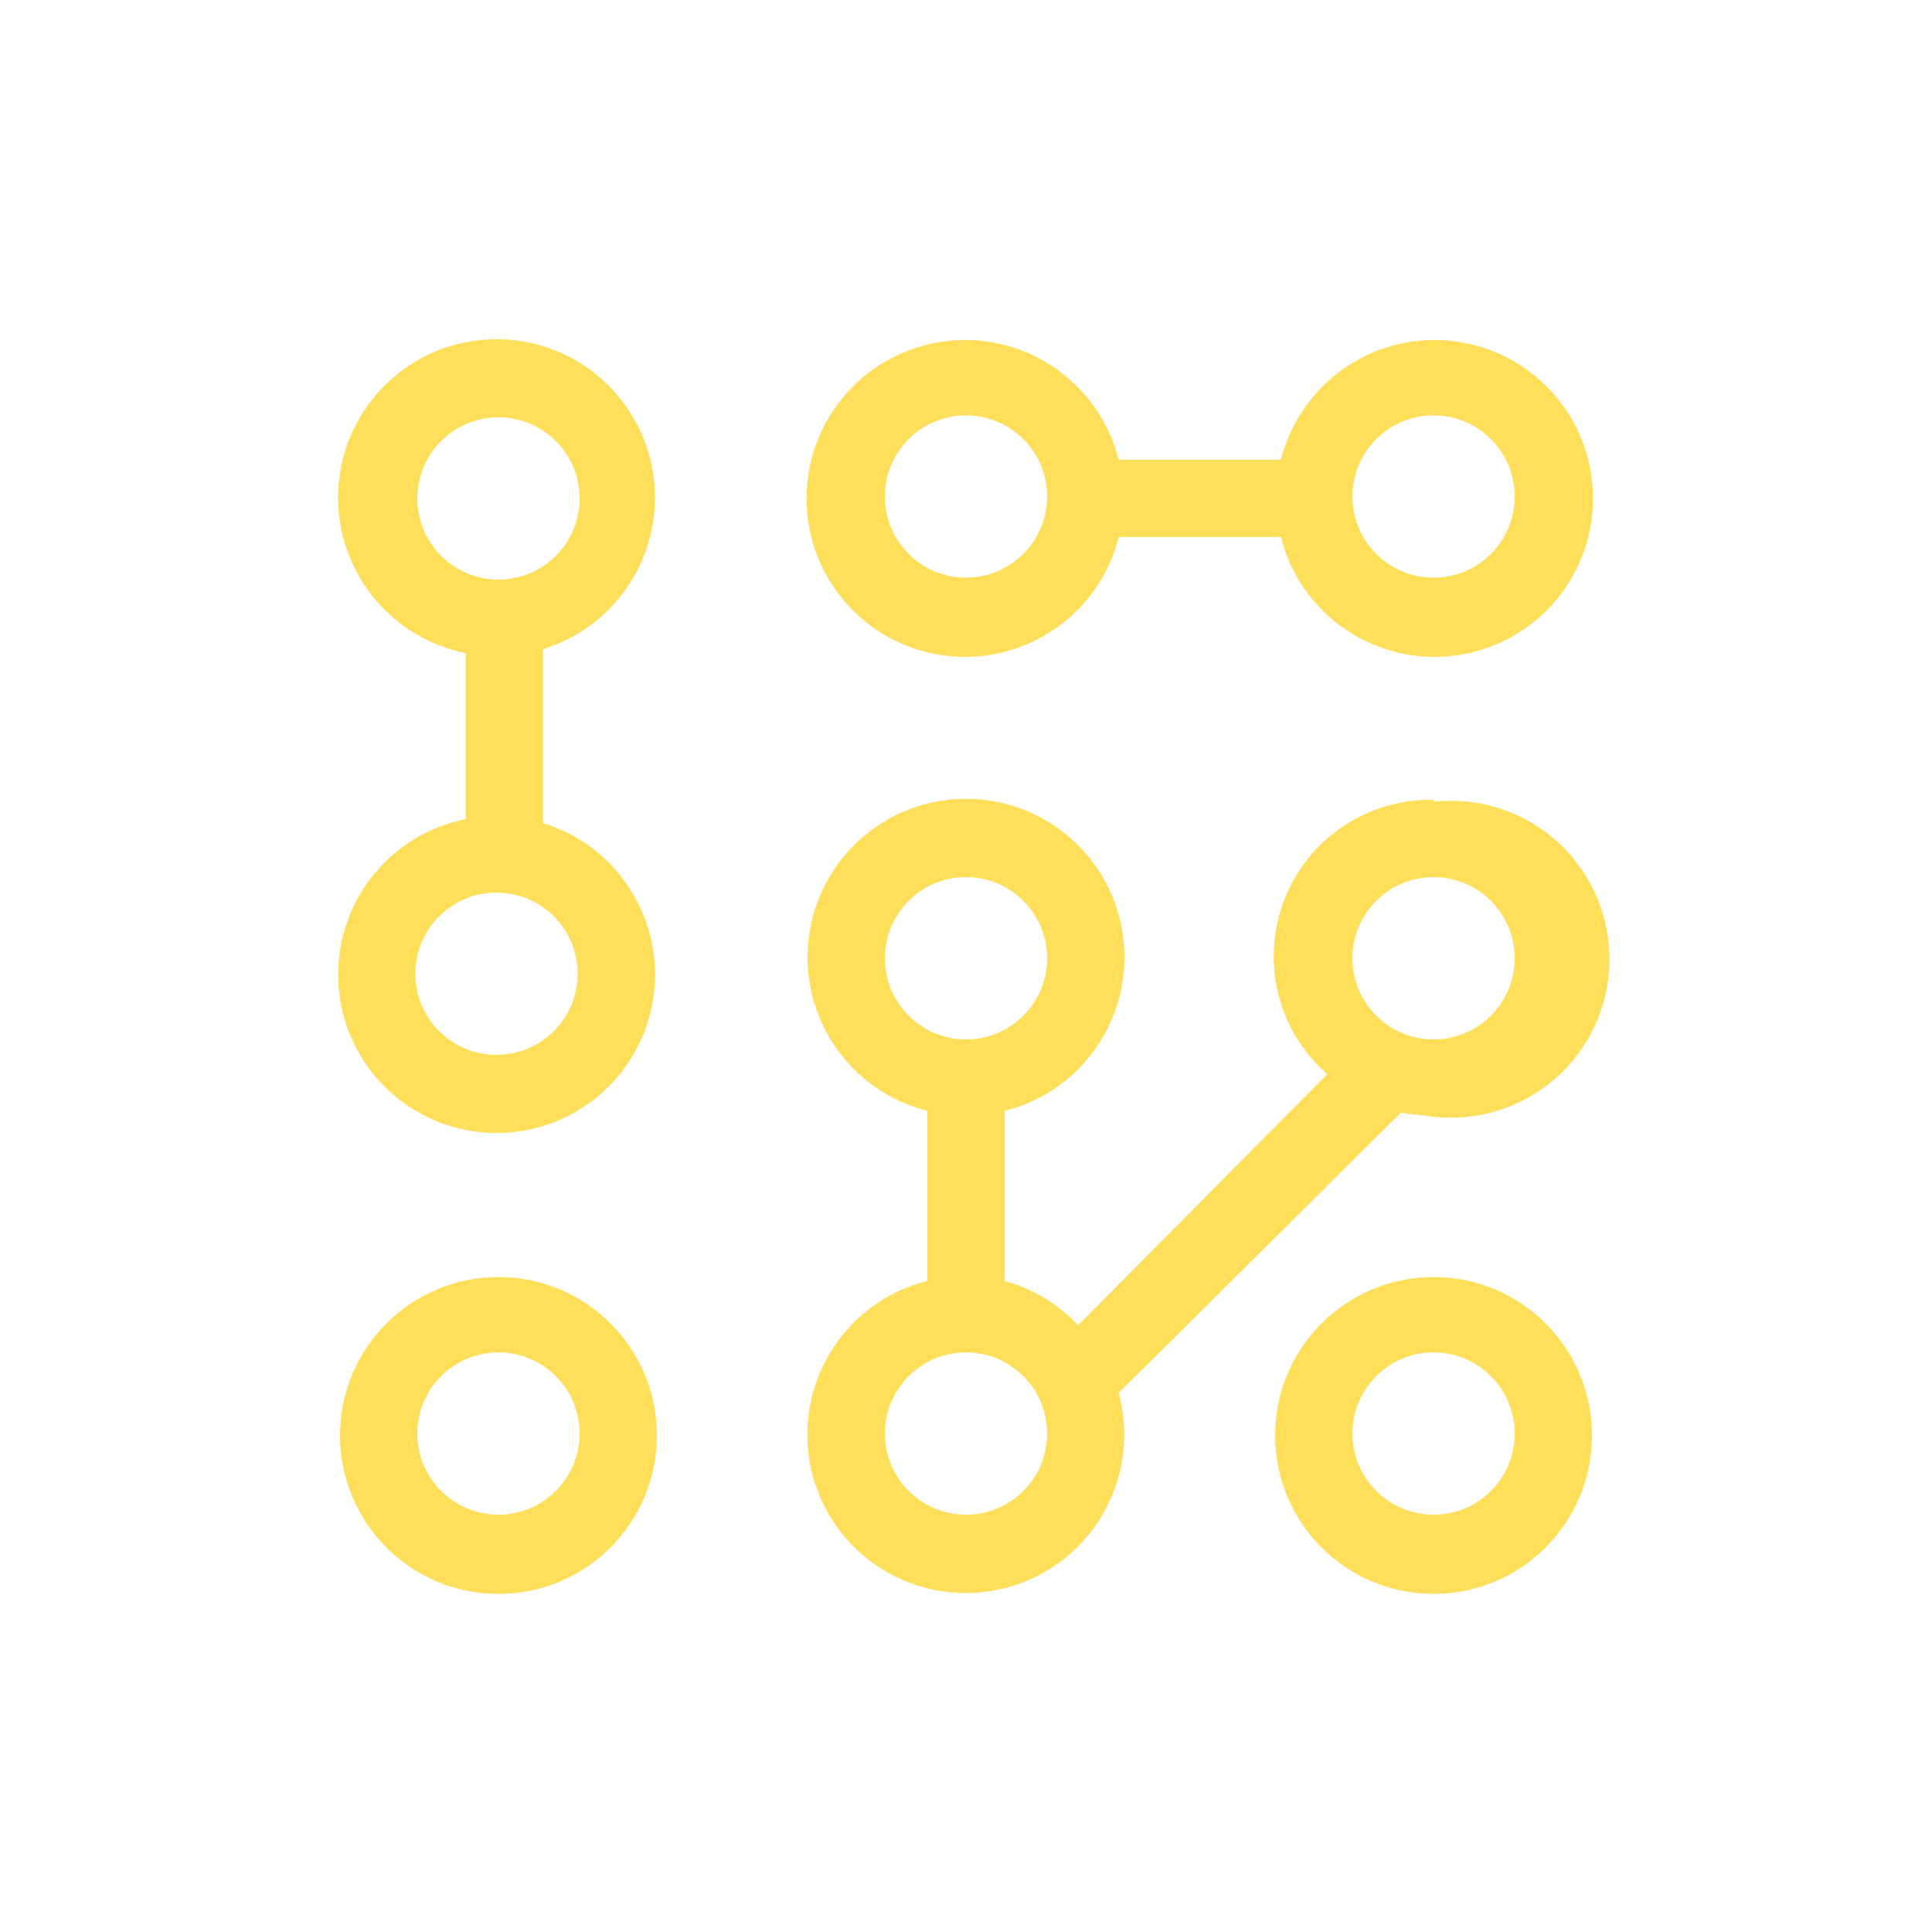
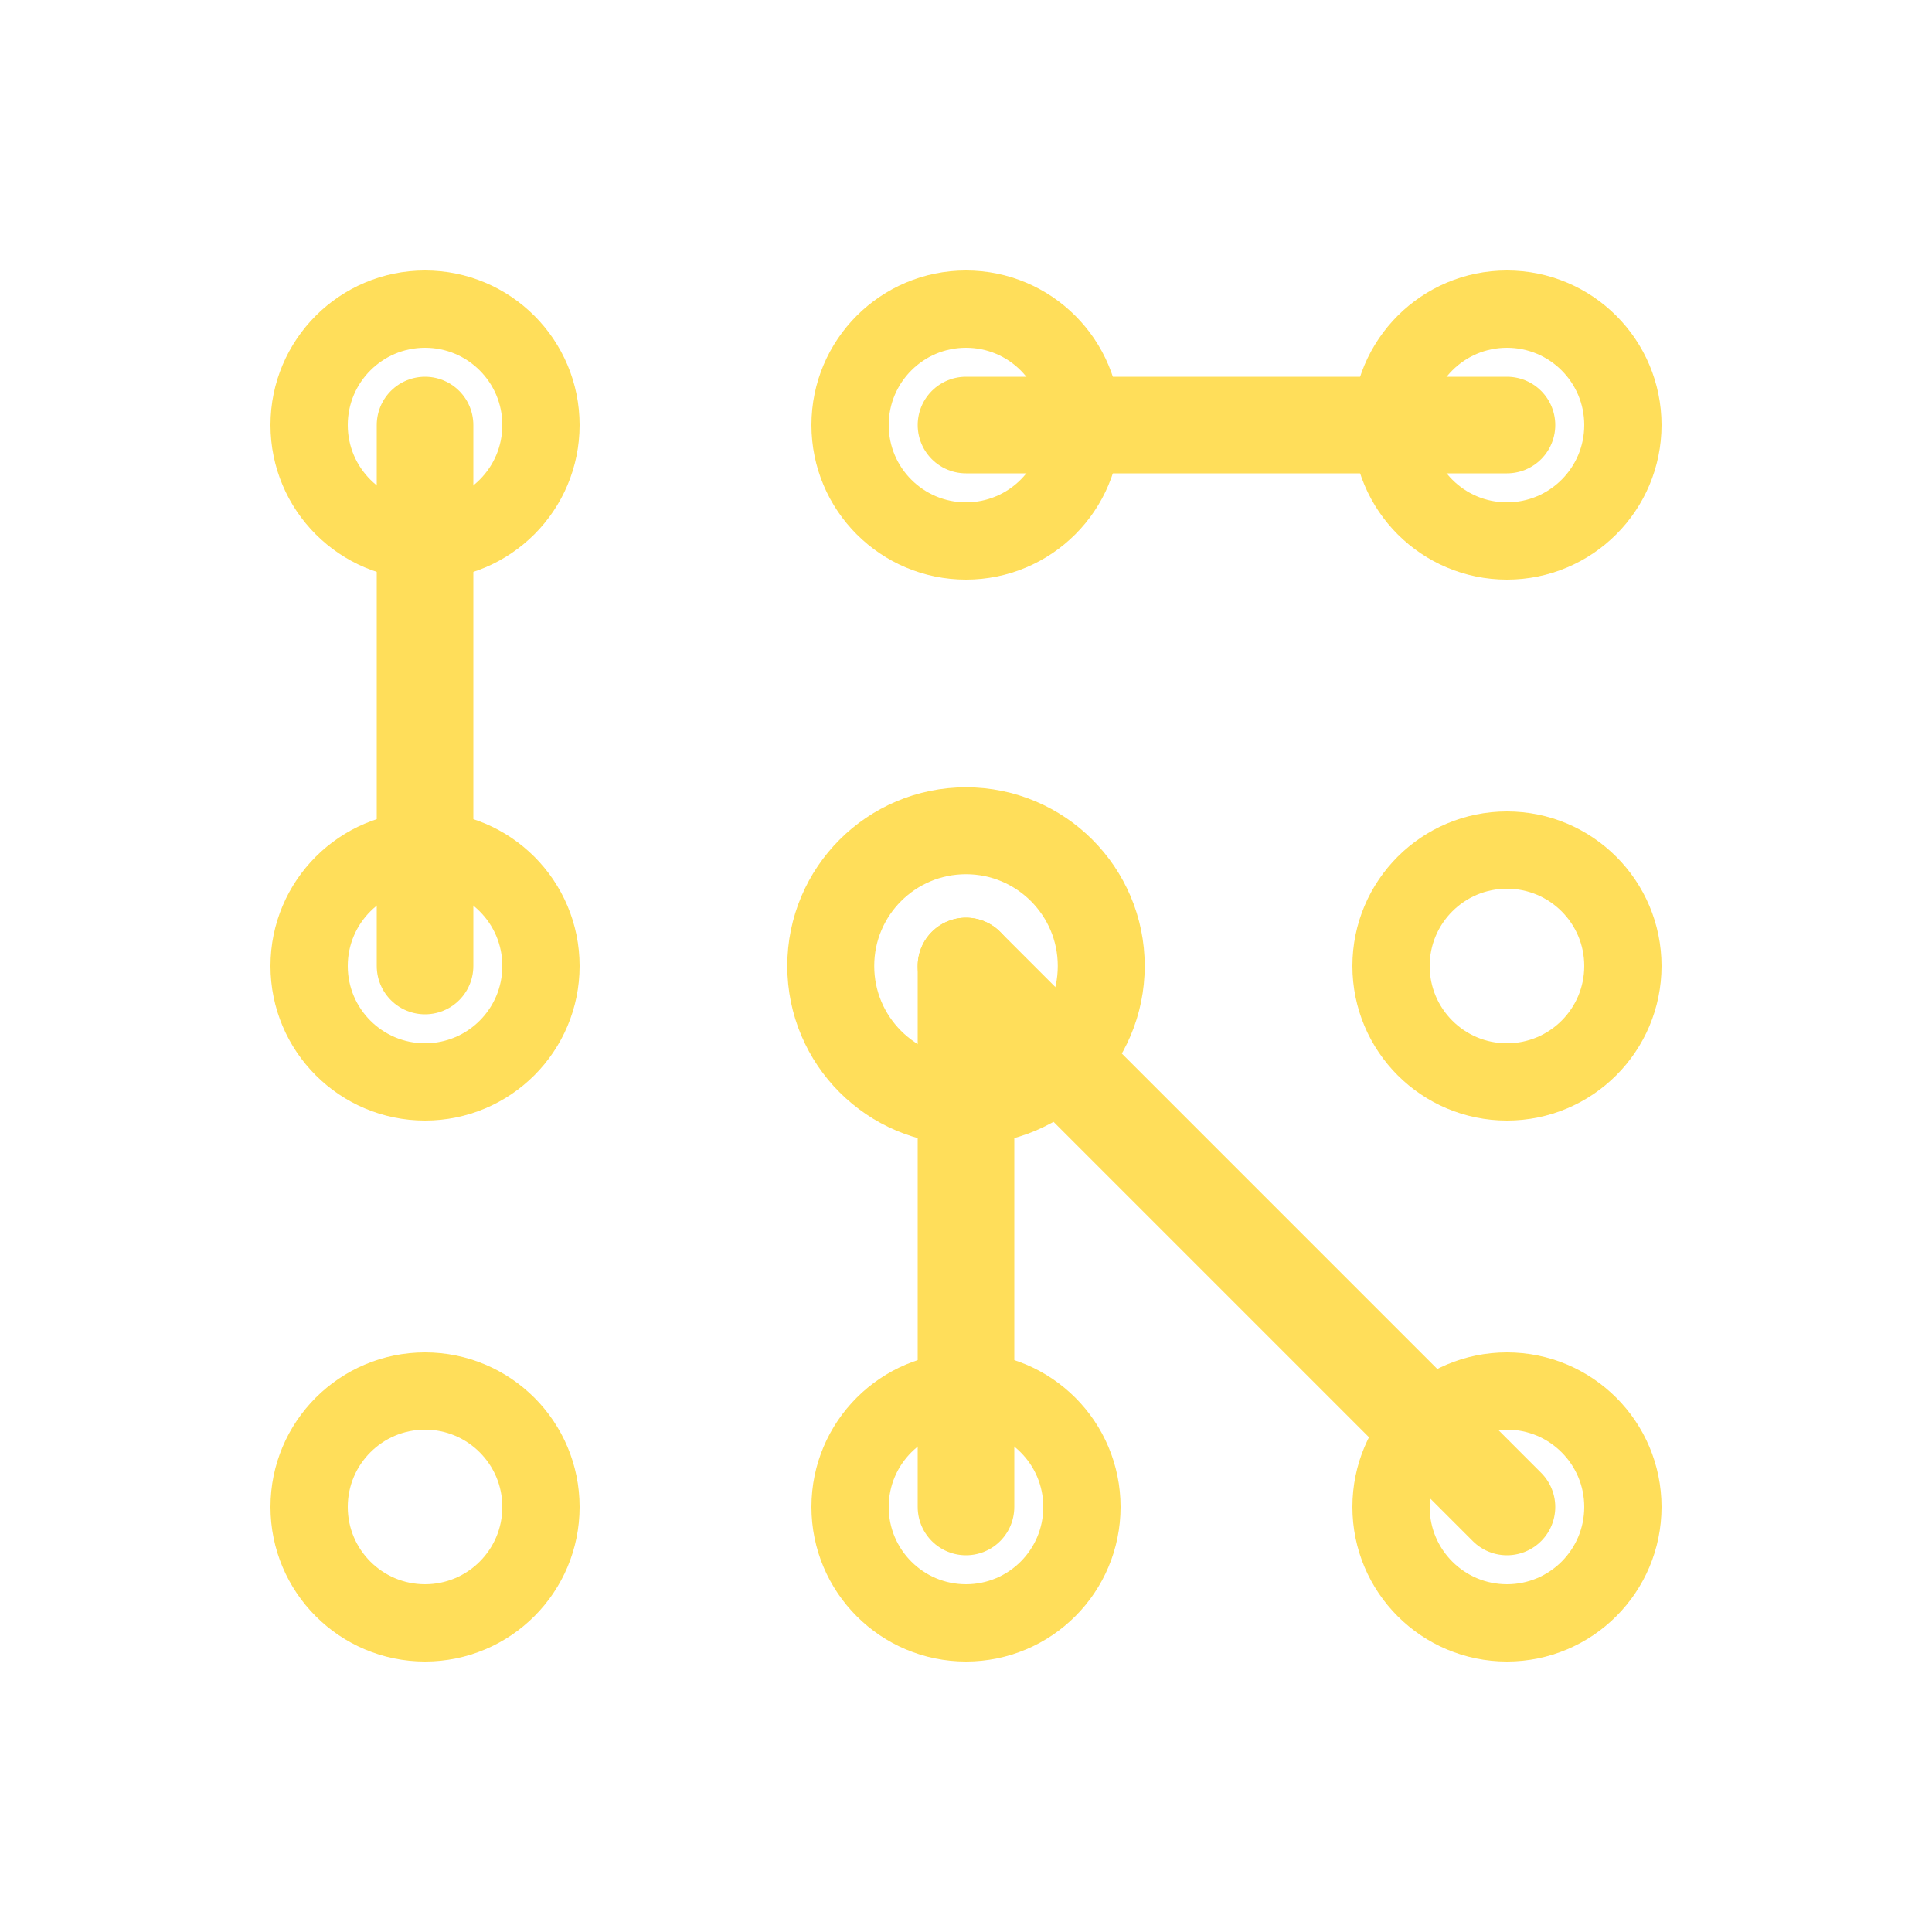
- <svg xmlns="http://www.w3.org/2000/svg" viewBox="0 0 100 100" fill="#ffde5a">
-   <g>
-     <path d="M74.2,17.6a8.2,8.2,0,0,0-7.9,6.2H57.9a8.2,8.2,0,1,0,0,4h8.4a8.2,8.2,0,1,0,7.9-10.2ZM50,29.9a4.2,4.2,0,1,1,4.2-4.2A4.2,4.2,0,0,1,50,29.9Zm24.2,0a4.2,4.2,0,1,1,4.2-4.2A4.2,4.2,0,0,1,74.2,29.9Z" />
-     <path d="M25.8,66.1a8.2,8.2,0,1,0,8.2,8.2A8.2,8.2,0,0,0,25.8,66.1Zm0,12.3a4.2,4.2,0,1,1,4.2-4.2A4.2,4.2,0,0,1,25.8,78.4Z" />
-     <path d="M74.2,41.4a8.1,8.1,0,0,0-5.5,14.2L55.8,68.6A8.2,8.2,0,0,0,52,66.3V57.5a8.2,8.2,0,1,0-4,0v8.8a8.2,8.2,0,1,0,9.9,5.8L72.5,57.6l1.7.2a8.2,8.2,0,1,0,0-16.3ZM45.8,49.6A4.2,4.2,0,1,1,50,53.8,4.2,4.2,0,0,1,45.8,49.6ZM50,78.4a4.2,4.2,0,1,1,4.2-4.2A4.2,4.2,0,0,1,50,78.4ZM74.2,53.8a4.2,4.2,0,1,1,4.2-4.2A4.2,4.2,0,0,1,74.2,53.8Z" />
-     <path d="M74.2,66.1a8.2,8.2,0,1,0,8.2,8.2A8.2,8.2,0,0,0,74.2,66.1Zm0,12.3a4.2,4.2,0,1,1,4.2-4.2A4.2,4.2,0,0,1,74.2,78.4Z" />
-     <path d="M33.9,25.8a8.2,8.2,0,1,0-9.8,8v8.6a8.2,8.2,0,1,0,4,.2V33.6A8.2,8.2,0,0,0,33.9,25.8Zm-12.3,0a4.2,4.2,0,1,1,4.2,4.2A4.2,4.2,0,0,1,21.6,25.8Zm8.3,24.6a4.2,4.2,0,1,1-4.2-4.2A4.2,4.2,0,0,1,29.9,50.4Z" />
-   </g>
+ <svg xmlns="http://www.w3.org/2000/svg" viewBox="0 0 100 100" fill="none">
+   <path d="M22 22 V50" stroke="#FFDE5A" stroke-width="5" stroke-linecap="round" />
+   <path d="M50 22 H78" stroke="#FFDE5A" stroke-width="5" stroke-linecap="round" />
+   <path d="M50 50 V78" stroke="#FFDE5A" stroke-width="5" stroke-linecap="round" />
+   <path d="M50 50 L78 78" stroke="#FFDE5A" stroke-width="5" stroke-linecap="round" />
+   <circle cx="22" cy="22" r="6" stroke="#FFDE5A" stroke-width="4" />
+   <circle cx="50" cy="22" r="6" stroke="#FFDE5A" stroke-width="4" />
+   <circle cx="78" cy="22" r="6" stroke="#FFDE5A" stroke-width="4" />
+   <circle cx="22" cy="50" r="6" stroke="#FFDE5A" stroke-width="4" />
+   <circle cx="50" cy="50" r="7" stroke="#FFDE5A" stroke-width="4.5" />
+   <circle cx="78" cy="50" r="6" stroke="#FFDE5A" stroke-width="4" />
+   <circle cx="22" cy="78" r="6" stroke="#FFDE5A" stroke-width="4" />
+   <circle cx="50" cy="78" r="6" stroke="#FFDE5A" stroke-width="4" />
+   <circle cx="78" cy="78" r="6" stroke="#FFDE5A" stroke-width="4" />
</svg>
